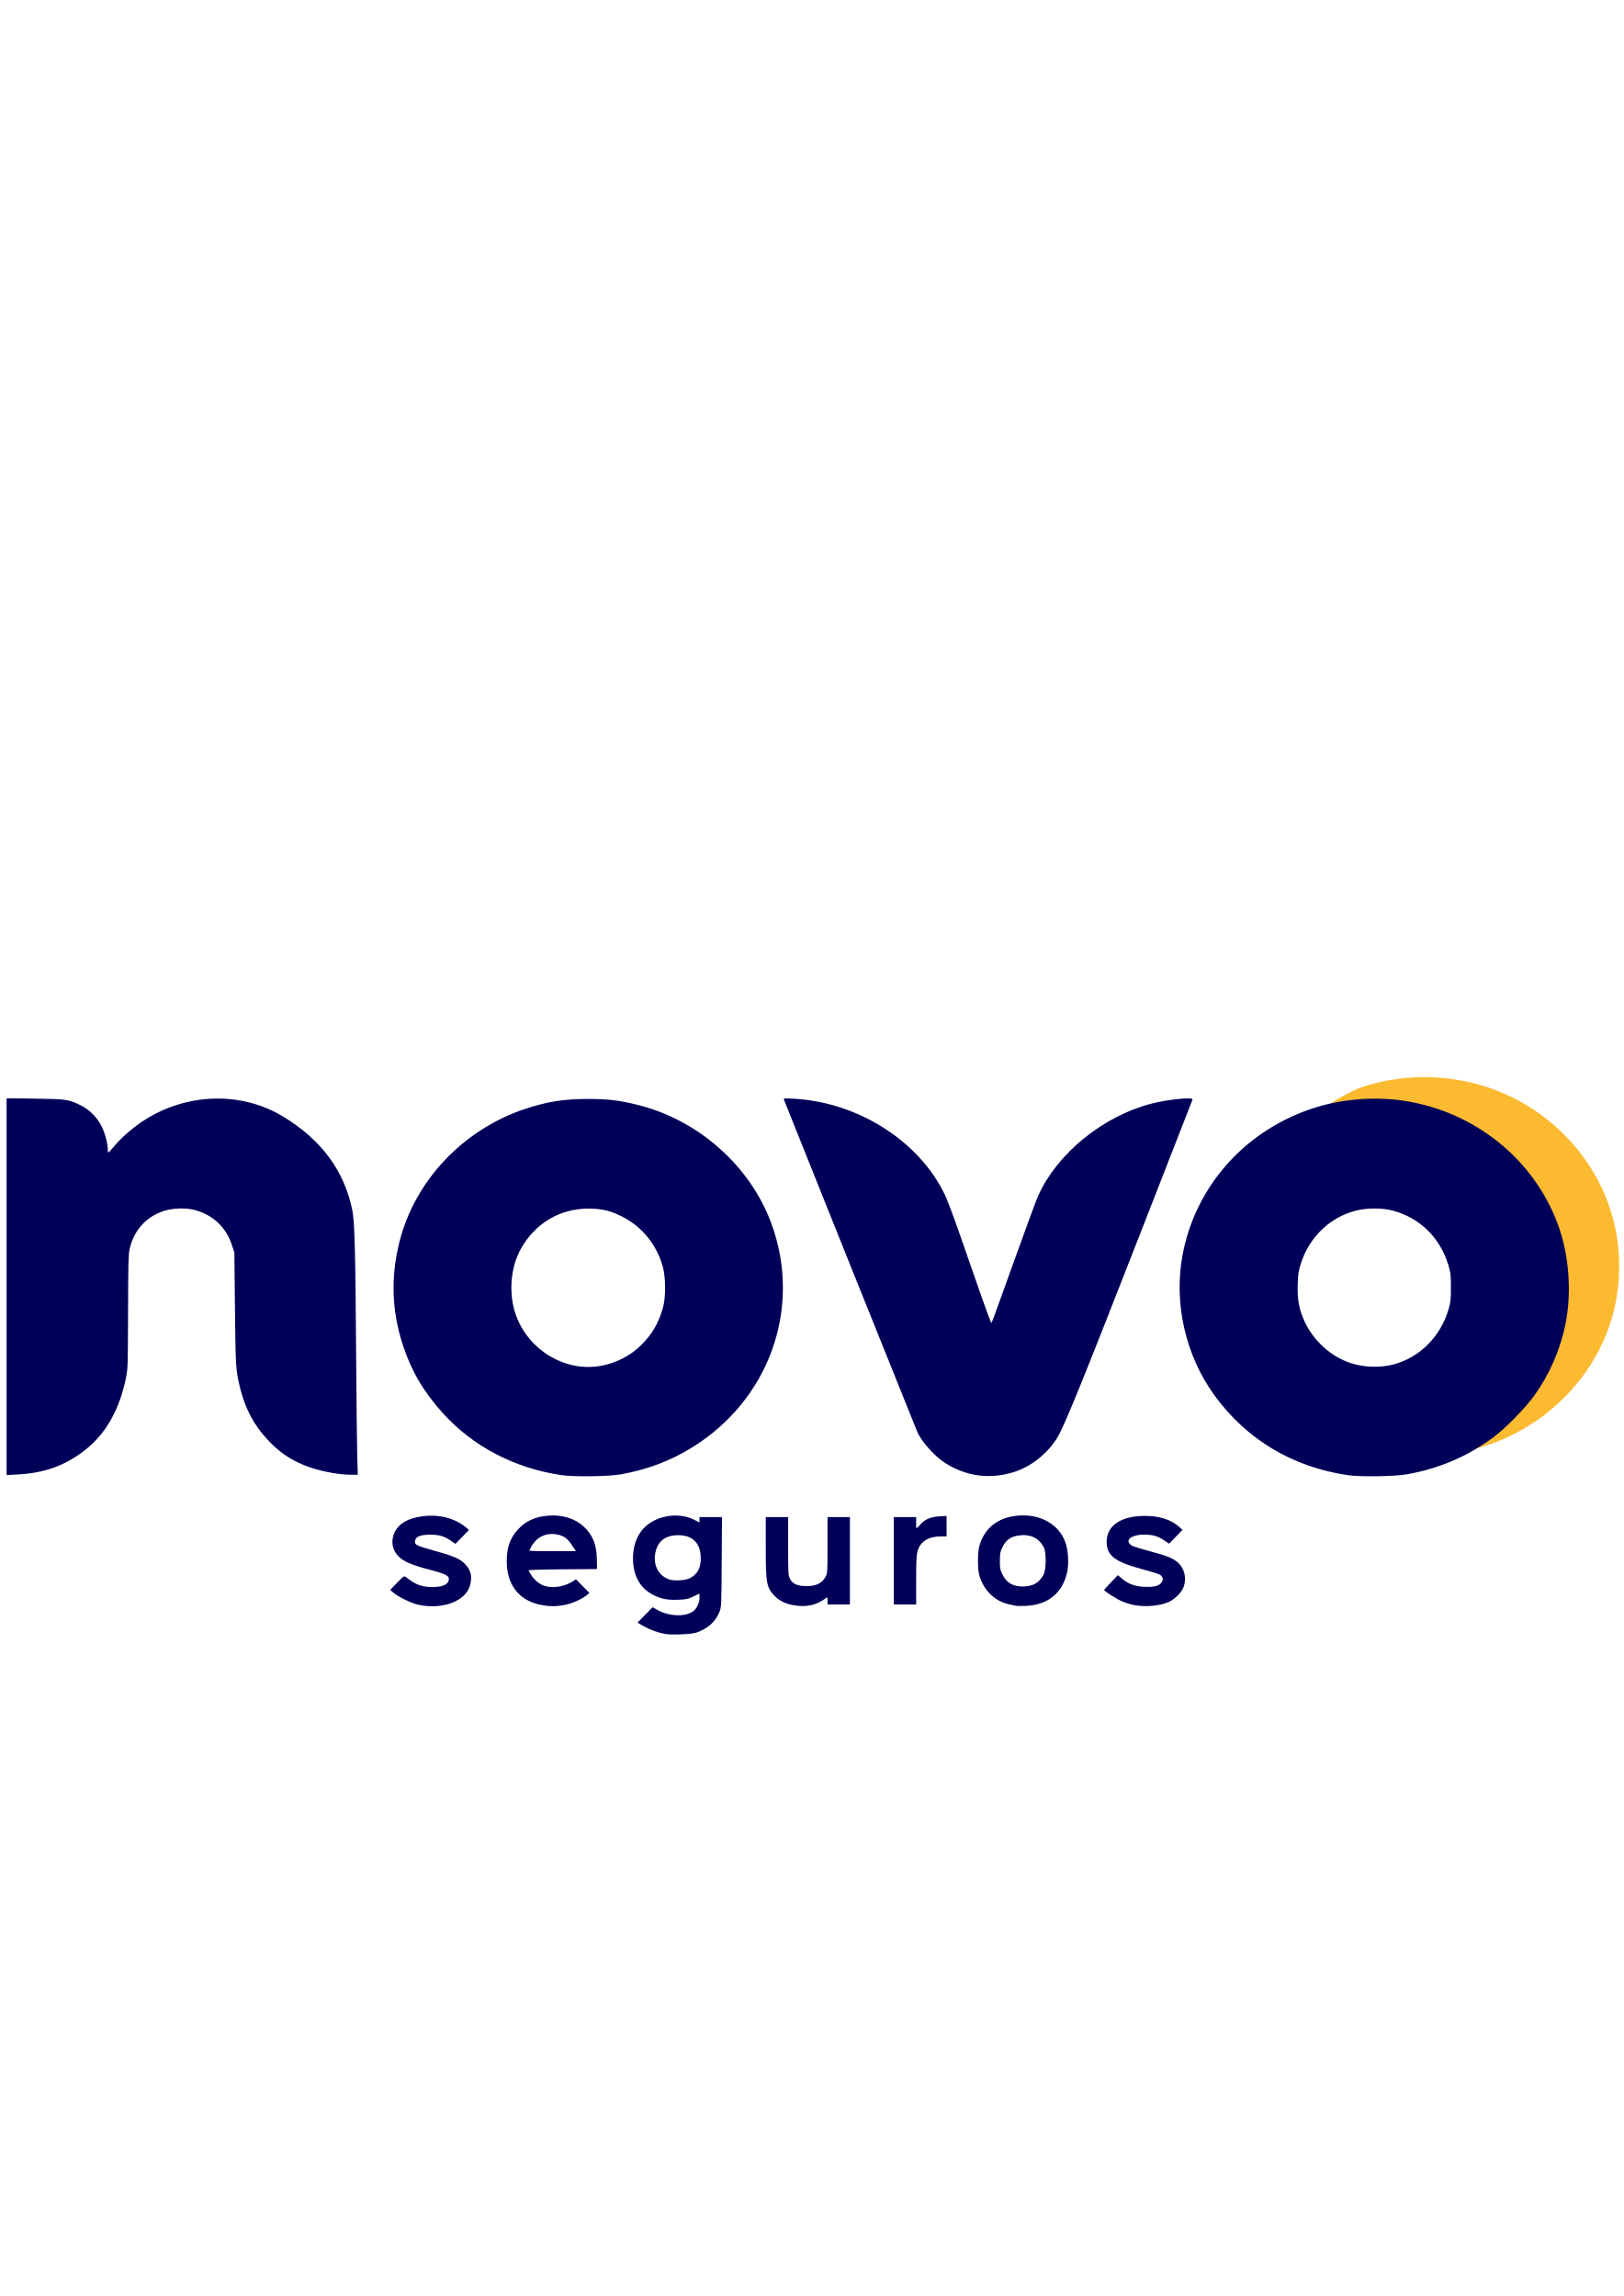
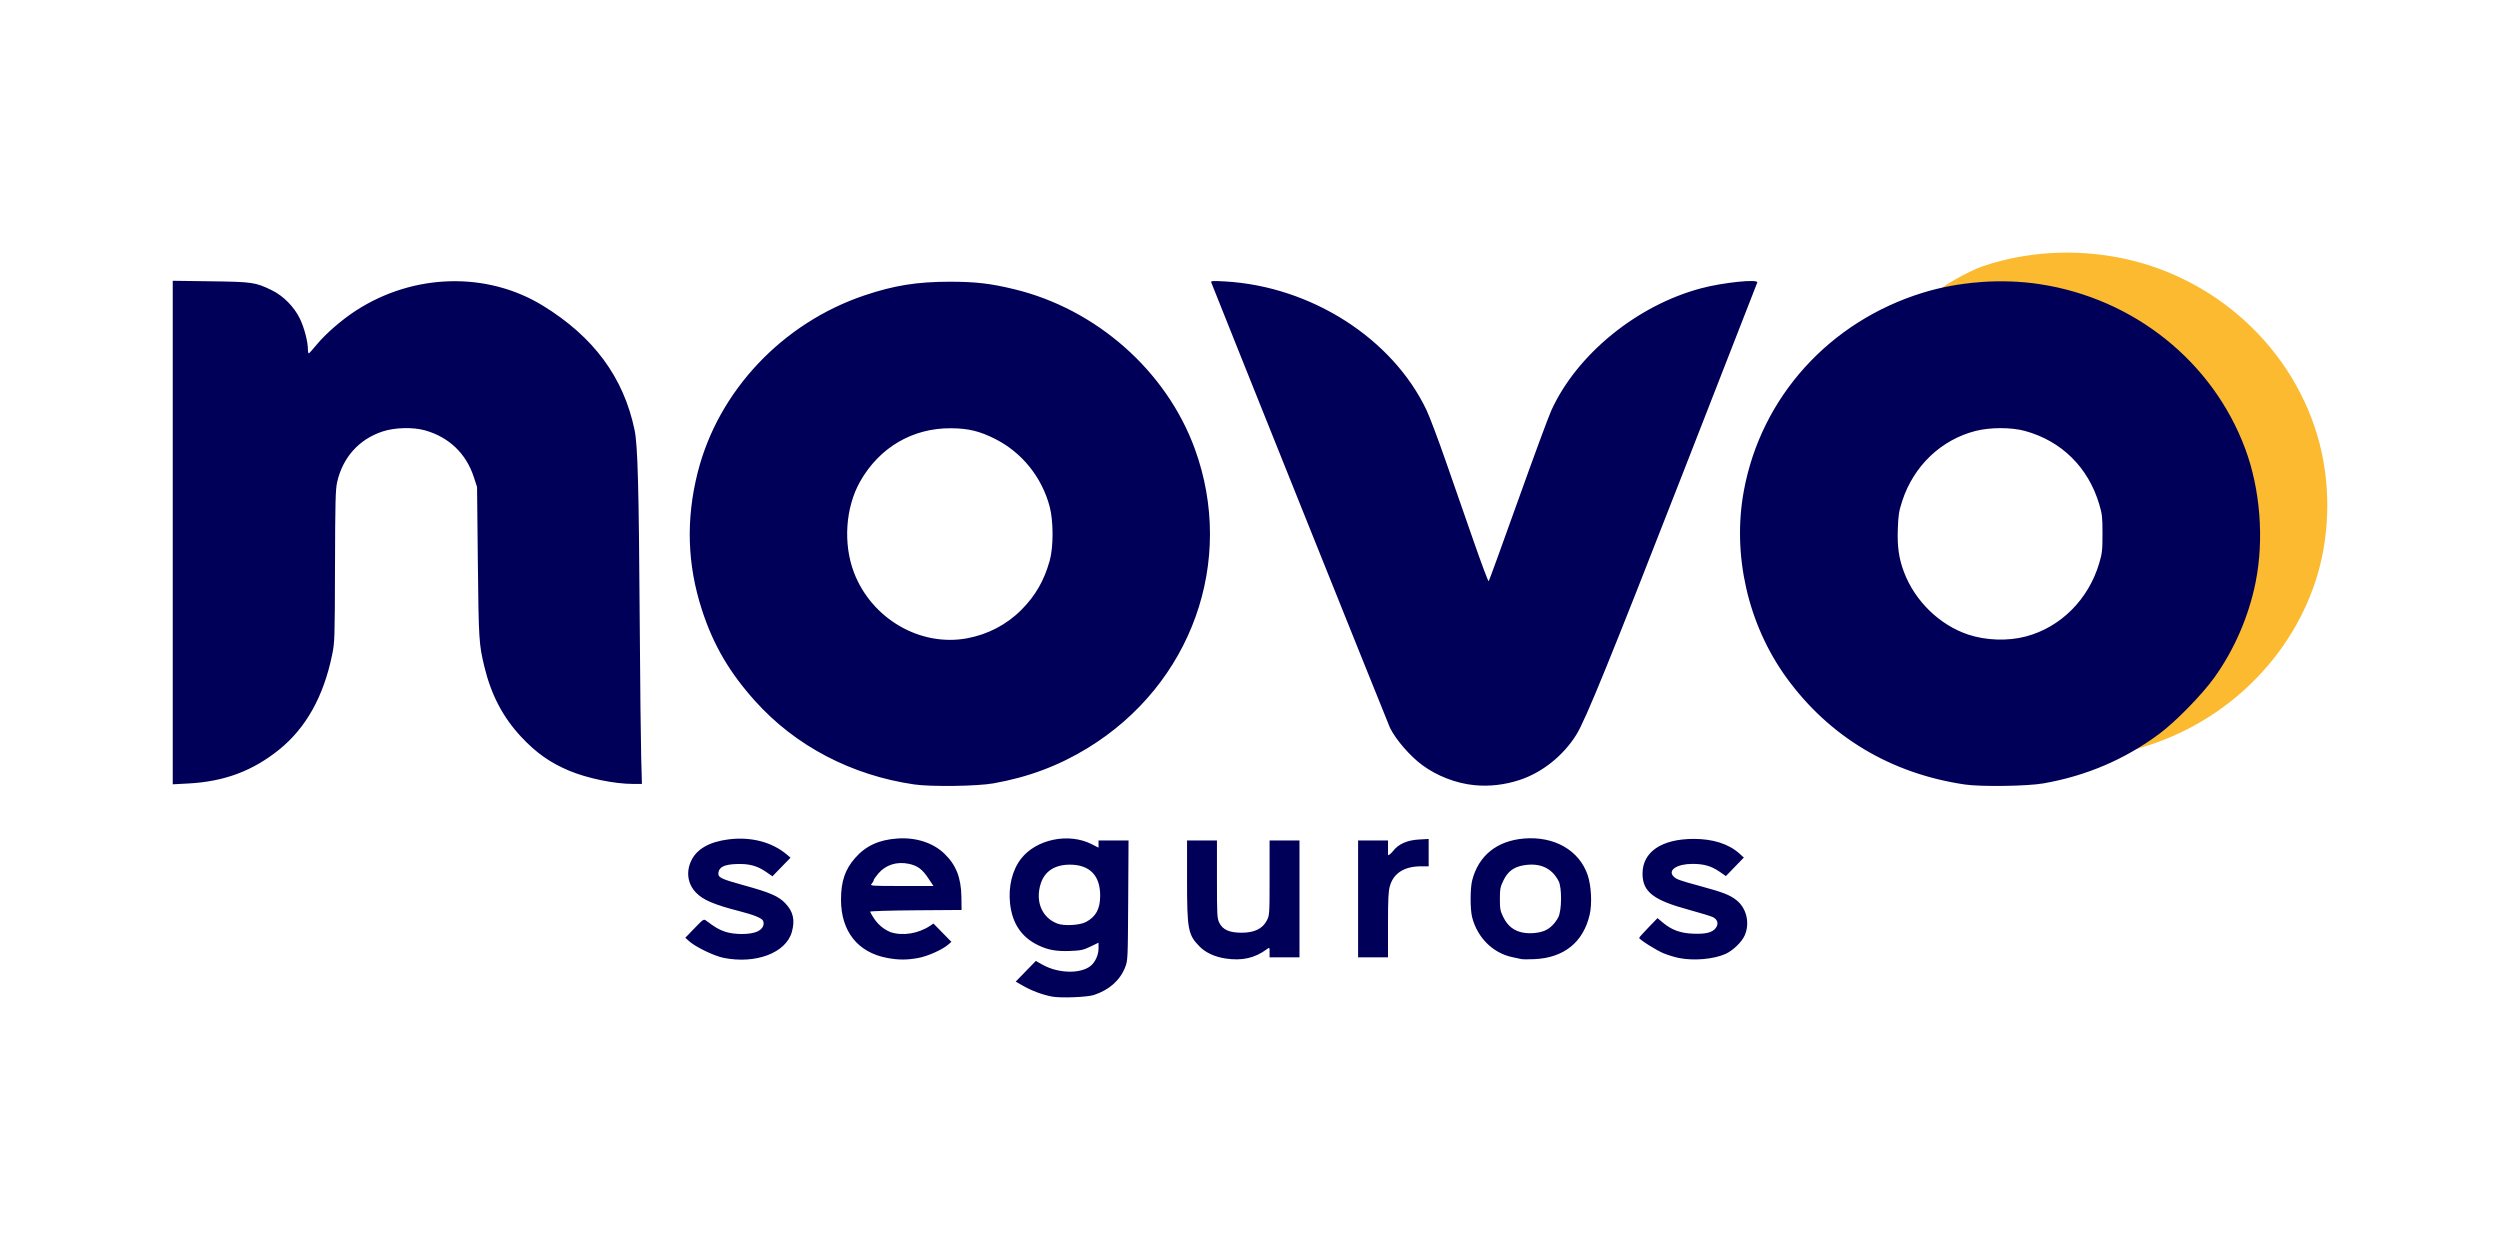
- <svg xmlns="http://www.w3.org/2000/svg" width="210mm" height="297mm" viewBox="0 0 210 297" version="1.1" id="svg1" xml:space="preserve">
+ <svg xmlns="http://www.w3.org/2000/svg" preserveAspectRatio="xMidYMid meet" viewBox="-15.866 114.885 241.996 120.998" version="1.1" id="svg1" xml:space="preserve">
  <defs id="defs1" />
  <g id="layer1">
    <g transform="matrix(0.03527778,0,0,-0.03527778,2.041053,266.0784)" fill="#000000" stroke="none" id="g5">
      <g id="g16">
        <path style="fill:#fbba30;fill-opacity:1;stroke-width:0.253" d="m 5370.373,2251.595 c 172.333,118.843 280.299,298.61 301.7,502.34 5.057,48.138 2.132,130.394 -6.417,180.514 -59.962,351.508 -390.081,600.776 -754.143,575.551 -26.477,-1.835 -56.582,-8.25 -68.111,-10.315 -11.529,-2.064 -22.3,-6.282 -23.128,-5.431 -2.806,2.884 72.88,47.578 112.909,61.091 120.521,40.686 254.19,48.305 382.568,21.806 272.578,-56.264 490.607,-269.325 547.602,-535.125 23.026,-107.383 19.116,-226.089 -10.848,-329.363 -66.039,-227.605 -252.111,-410.766 -485.963,-478.36 -16.006,-4.627 -30.078,-8.412 -31.272,-8.412 -1.194,0 14.603,11.567 35.104,25.705 z" id="path21" />
        <path style="fill:#010059;fill-opacity:1;stroke-width:0.253" d="m 2379.444,1551.218 c -25.776,4.753 -55.654,15.774 -79.136,29.19 l -20.921,11.953 27.605,28.379 27.605,28.379 17.931,-10.135 c 47.173,-26.663 114.516,-25.695 138.149,1.986 10.002,11.714 15.985,27.824 15.985,43.034 v 15.174 l -22.154,-10.7 c -19.288,-9.316 -26.431,-10.867 -55.224,-11.993 -38.42,-1.502 -61.332,2.62 -88.807,15.978 -45.516,22.13 -70.624,59.652 -76.605,114.481 -5.024,46.052 6.01,91.127 29.916,122.219 41.426,53.878 130.908,72.479 194.002,40.328 l 18.871,-9.616 v 9.853 9.853 h 41.171 41.171 l -0.967,-164.487 c -0.956,-162.767 -1.046,-164.688 -8.527,-183.725 -14.024,-35.683 -43.887,-62.09 -85.65,-75.737 -18.459,-6.032 -90.561,-8.814 -114.417,-4.415 z m 92.758,204.763 c 27.279,14.55 38.8,35.772 38.963,71.767 0.252,55.766 -28.714,85.513 -83.27,85.513 -41.376,0 -69.257,-18.247 -79.965,-52.333 -15.282,-48.644 3.321,-93.151 45.694,-109.323 18.669,-7.125 61.487,-4.74 78.579,4.376 z m -994.451,-98.413 c -25.605,5.17 -75.718,29.239 -93.538,44.924 l -11.487,10.111 25.199,26.091 c 24.863,25.743 25.301,26.016 32.82,20.417 24.718,-18.403 32.848,-23.197 49.6,-29.25 25.323,-9.15 70.516,-9.204 90.006,-0.107 14.074,6.568 20.289,17.761 16.098,28.989 -2.791,7.477 -24.654,16.551 -64.392,26.724 -69.883,17.892 -100.151,30.746 -119.687,50.83 -23.215,23.866 -28.123,57.315 -12.992,88.532 15.367,31.703 50.121,51.318 102.529,57.869 61.526,7.691 119.086,-7.414 159.789,-41.932 l 9.846,-8.35 -24.828,-25.534 -24.828,-25.534 -17.358,12.009 c -24.716,17.099 -47.26,23.011 -82.368,21.597 -32.611,-1.313 -46.719,-8.305 -48.557,-24.066 -1.493,-12.799 6.777,-16.852 69.941,-34.285 71.88,-19.837 94.546,-29.633 113.321,-48.976 22.122,-22.791 27.556,-46.833 18.034,-79.795 -16.429,-56.874 -99.326,-87.998 -187.149,-70.266 z m 449.066,-0.272 c -80.966,15.102 -126.908,73.194 -126.799,160.33 0.063,49.748 11.115,82.403 38.482,113.695 29.359,33.57 65.426,50.206 116.492,53.733 50.579,3.493 97.513,-11.629 128.463,-41.391 32.406,-31.162 46.182,-66.185 46.923,-119.289 l 0.494,-35.428 -125.537,-0.884 c -69.046,-0.486 -125.537,-2.198 -125.537,-3.804 12.473,-24.939 28.692,-44.74 55.654,-55.998 33.155,-11.321 76.736,-4.383 109.253,17.394 l 9.012,6.035 24.606,-25.127 24.606,-25.127 -9.003,-7.721 c -16.444,-14.104 -56.2,-31.786 -82.172,-36.547 -30.914,-5.667 -54.051,-5.632 -84.938,0.129 z m 112.942,218.4 c -16.678,25.114 -29.613,34.724 -53.646,39.853 -32.542,6.945 -63.252,-2.719 -83.394,-26.244 -7.191,-8.399 -13.075,-16.835 -13.075,-18.747 0,-1.912 -2.444,-6.254 -5.432,-9.647 -5.249,-5.963 -2.494,-6.17 82.016,-6.17 h 87.447 z m 815.453,-219.954 c -29.35,4.396 -54.633,16.053 -71.172,32.815 -31.87,32.302 -34.508,46.267 -34.508,182.697 v 108.327 h 41.025 41.025 v -106.418 c 0,-99.156 0.441,-107.306 6.454,-119.425 9.483,-19.109 27.795,-27.214 61.488,-27.214 34.732,0 57.256,10.953 68.841,33.475 7.494,14.569 7.625,16.579 7.625,117.202 v 102.379 h 41.025 41.025 v -160.269 -160.269 h -41.025 -41.025 v 13.908 c 0,13.794 -0.061,13.863 -7.385,8.438 -33.185,-24.579 -67.981,-32.449 -113.395,-25.648 z m 811.644,-1.565 c -3.61,0.857 -14.687,3.245 -24.615,5.306 -53.309,11.066 -95.8,53.101 -110.403,109.218 -5.704,21.921 -5.635,79.545 0.122,101.775 17.527,67.676 67.657,108.127 141.84,114.453 83.347,7.107 152.216,-32.438 175.079,-100.532 9.87,-29.395 12.322,-78.139 5.441,-108.134 -17.368,-75.707 -70.28,-118.471 -151.27,-122.258 -16.297,-0.762 -32.584,-0.684 -36.194,0.173 z m 63.999,77.962 c 14.763,6.253 28.288,19.538 37.223,36.562 9.799,18.669 10.406,81.313 0.966,99.536 -18.598,35.898 -51.023,50.637 -95.369,43.349 -27.48,-4.516 -43.917,-16.712 -55.975,-41.531 -8.704,-17.916 -9.771,-23.487 -9.771,-51 0,-27.645 1.03,-32.956 9.81,-50.607 11.607,-23.332 28.503,-36.692 52.399,-41.434 19.316,-3.833 44.612,-1.698 60.717,5.124 z m 367.579,-74.834 c -11.737,2.407 -30.606,8.248 -41.931,12.979 -20.135,8.411 -66.369,37.728 -66.369,42.085 0,1.208 11.316,13.898 25.145,28.2 l 25.145,26.003 13.648,-11.497 c 24.832,-20.919 48.645,-29.795 83.752,-31.218 35.627,-1.444 53.559,3.17 62.822,16.163 7.794,10.933 4.842,22.37 -7.463,28.911 -5.196,2.762 -34.733,11.864 -65.638,20.227 -98.97,26.78 -128.222,49.542 -128.222,99.773 0,59.331 52.398,94.859 140.142,95.023 53.134,0.1 96.347,-13.725 125.697,-40.212 l 12.148,-10.963 -24.615,-25.423 -24.615,-25.423 -17.08,11.823 c -22.769,15.761 -43.164,21.65 -74.817,21.605 -41.671,-0.06 -67.531,-16.57 -52.571,-33.564 7.43,-8.441 15.242,-11.332 73.094,-27.054 63.34,-17.213 81.874,-24.388 100.243,-38.807 27.749,-21.783 37.456,-62.837 22.838,-96.599 -7.783,-17.976 -32.171,-41.637 -52.398,-50.835 -32.515,-14.787 -87.978,-19.603 -128.956,-11.198 z m -879.574,162.006 v 160.269 h 41.025 41.025 v -20.244 c 0,-11.135 -0.379,-20.245 0.975,-20.244 1.354,0 8.082,5.326 13.134,11.836 14.679,18.913 38.538,29.533 70.403,31.339 l 27.076,1.534 v -37.538 -37.538 h -20.737 c -45.841,0 -75.403,-18.599 -85.584,-53.847 -4.252,-14.72 -5.267,-35.347 -5.267,-107.034 v -88.801 h -41.025 -41.025 z m -1217.629,314.023 c -172.336,25.063 -326.027,105.54 -436.668,228.653 -70.895,78.886 -115.006,154.454 -146.07,250.235 -40.488,124.839 -44.27,248.696 -11.538,377.898 56.525,223.122 232.514,409.605 458.072,485.386 80.874,27.171 143.452,37.179 233.024,37.265 70.93,0.068 111.679,-4.649 177.229,-20.514 225.761,-54.643 417.664,-224.263 495.571,-438.029 112.331,-308.219 -8.615,-646.204 -293.727,-820.821 -79.688,-48.805 -163.565,-80.231 -259.279,-97.142 -44.576,-7.876 -170.86,-9.584 -216.613,-2.93 z m 144.409,400.983 c 57.185,10.51 108.82,37.489 149.104,77.906 38.811,38.938 62.652,80.374 78.066,135.677 10.353,37.144 10.249,108.511 -0.214,147.746 -21.591,80.963 -75.862,148.448 -149.244,185.582 -42.91,21.714 -73.817,29.183 -122.019,29.488 -105.179,0.665 -196.157,-52.819 -249.003,-146.385 -40.044,-70.899 -46.778,-170.666 -16.823,-249.245 48.363,-126.869 181.422,-204.426 310.133,-180.77 z m 1391.575,-402.848 c -49.786,5.031 -101.883,25.181 -142.42,55.085 -33.194,24.487 -72.436,69.76 -88.203,101.756 -3.738,7.585 -481.374,1197.716 -490.748,1222.802 -1.498,4.009 4.544,4.389 38.479,2.417 235.942,-13.708 459.292,-156.681 552.631,-353.755 8.158,-17.224 31.768,-79.903 52.468,-139.287 20.7,-59.384 55.163,-158.366 76.586,-219.961 21.422,-61.594 39.954,-110.941 41.181,-109.658 1.227,1.282 37.212,100.265 79.967,219.961 42.755,119.696 84.035,231.504 91.732,248.463 69.812,153.798 235.094,288.64 411.201,335.47 60.365,16.052 157.933,26.064 154.082,15.811 -0.871,-2.32 -91.965,-235.764 -202.431,-518.766 -201.898,-517.24 -268.801,-681.492 -294.105,-722.055 -36.067,-57.815 -93.781,-103.836 -155.703,-124.156 -41.03,-13.464 -83.579,-18.284 -124.717,-14.127 z m 1347.268,1.643 c -203.188,29.646 -372.615,130.98 -490.233,293.205 -105.855,146 -149.429,337.336 -116.874,513.192 47.588,257.057 234.72,464.009 491.092,543.109 99.809,30.794 216.508,39.347 320.662,23.502 258.709,-39.359 474.89,-212.512 563.926,-451.683 41.3,-110.942 52.034,-248.3 28.585,-365.78 -18.785,-94.109 -58.675,-186.032 -114.176,-263.109 -33.424,-46.417 -105.591,-120.172 -149.655,-152.946 -94.529,-70.31 -199.785,-115.387 -318.356,-136.337 -43.686,-7.719 -170.891,-9.584 -214.972,-3.152 z m 167.206,406.417 c 95.256,25.425 171.332,101.569 200.729,200.909 8.081,27.309 8.986,35.462 8.986,80.978 0,45.283 -0.927,53.74 -8.81,80.329 -30.189,101.827 -103.846,174.471 -204.573,201.762 -36.901,9.998 -94.258,10.019 -134,0.051 -94.708,-23.757 -170.557,-95.846 -201.915,-191.905 -9.321,-28.551 -10.939,-38.681 -12.304,-77.013 -1.755,-49.289 2.954,-81.877 17.252,-119.385 30.056,-78.846 97.178,-144.167 175.114,-170.416 49.131,-16.547 109.841,-18.567 159.521,-5.307 z M -33.619,2824.556 v 690.808 l 104.204,-1.408 c 114.998,-1.554 122.509,-2.653 167.654,-24.542 31.281,-15.167 61.049,-45.241 76.871,-77.66 11.955,-24.496 22.139,-63.285 22.139,-84.327 0,-6.747 1.221,-11.762 2.713,-11.143 1.492,0.619 10.815,10.994 20.717,23.056 25.031,30.492 69.883,69.428 109.151,94.754 157.915,101.849 358.676,107.001 511.948,13.137 139.535,-85.45 221.964,-197.198 251.858,-341.44 8.68,-41.881 11.648,-153.299 14.137,-530.683 1.065,-161.45 2.849,-326.57 3.965,-366.932 l 2.03,-73.386 h -24.462 c -51.018,0 -125.734,15.471 -175.259,36.291 -52.225,21.954 -90.565,49.005 -131.337,92.666 -50.314,53.878 -82.523,115.211 -101.249,192.796 -14.919,61.81 -15.665,73.778 -17.915,287.271 l -2.17,205.82 -8.813,26.993 c -21.121,64.692 -67.879,109.548 -133.676,128.238 -33.066,9.393 -83.092,8.103 -116.769,-3.01 -64.679,-21.344 -109.319,-71.141 -124.662,-139.063 -4.483,-19.847 -5.344,-53.878 -5.841,-230.786 -0.566,-201.633 -0.793,-208.529 -8.028,-243.637 -23.383,-113.468 -71.562,-199.756 -144.517,-258.833 -73.11,-59.202 -151.384,-88.41 -250.843,-93.602 l -41.846,-2.184 z" id="path16" />
      </g>
    </g>
  </g>
</svg>
